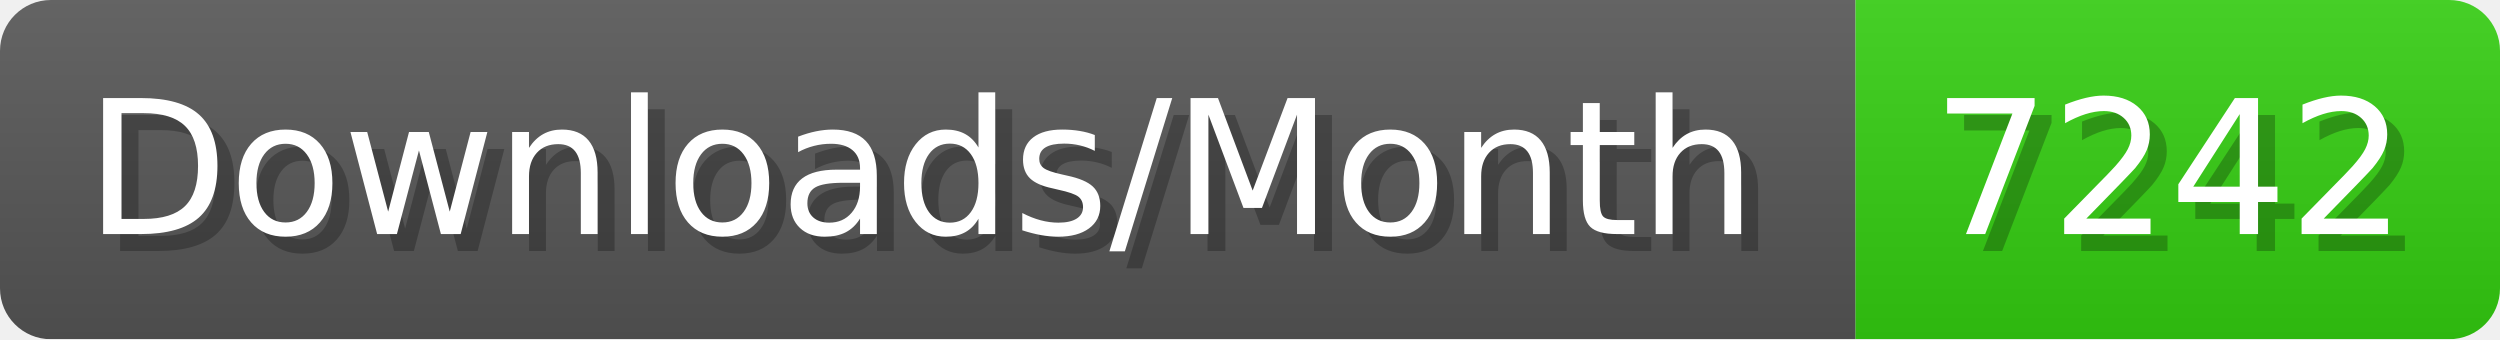
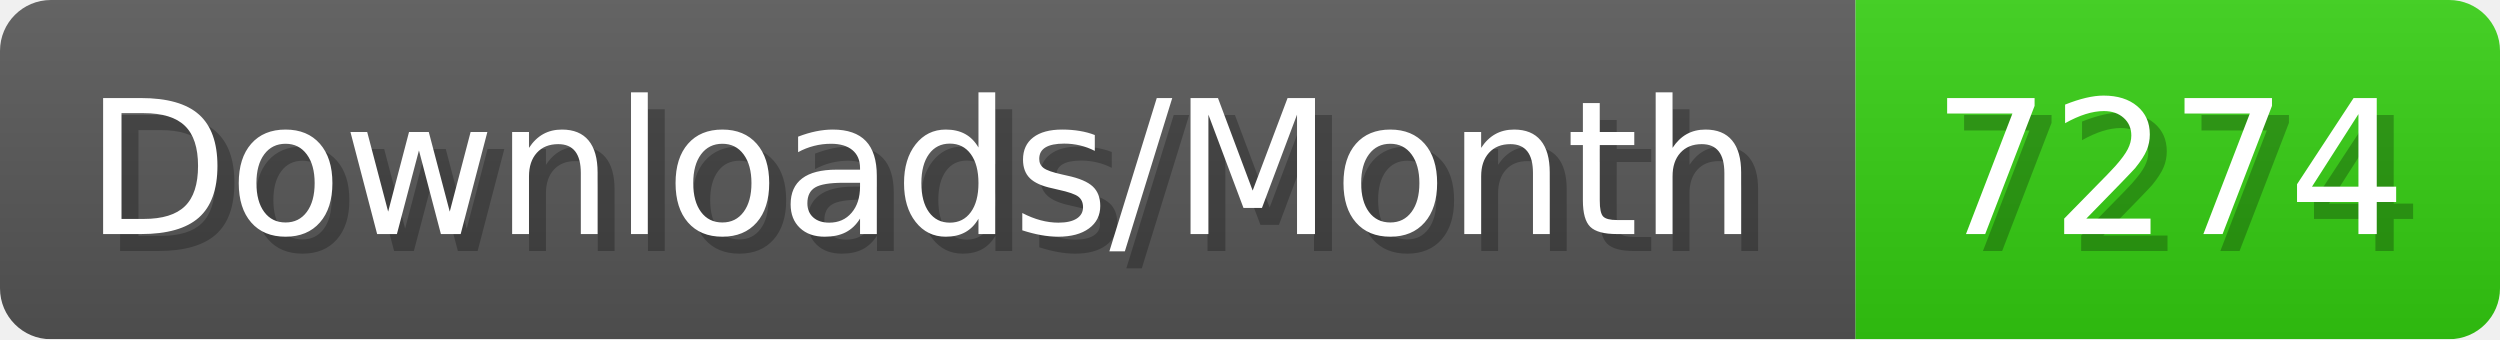
- <svg xmlns="http://www.w3.org/2000/svg" width="147.4" height="20" viewBox="0 0 1474 200" role="img" aria-label="Downloads/Month: 7242">
+ <svg xmlns="http://www.w3.org/2000/svg" width="147.4" height="20" viewBox="0 0 1474 200" role="img" aria-label="Downloads/Month: 7274">
  <linearGradient id="YlXUI" x2="0" y2="100%">
    <stop offset="0" stop-opacity=".1" stop-color="#EEE" />
    <stop offset="1" stop-opacity=".1" />
  </linearGradient>
  <mask id="JHhop">
    <rect width="1474" height="200" rx="30" fill="#FFF" />
  </mask>
  <g mask="url(#JHhop)">
    <rect width="1094" height="200" fill="#555" />
    <rect width="380" height="200" fill="#3C1" x="1094" />
    <rect width="1474" height="200" fill="url(#YlXUI)" />
  </g>
  <g aria-hidden="true" fill="#fff" text-anchor="start" font-family="Verdana,DejaVu Sans,sans-serif" font-size="110">
    <text x="60" y="148" textLength="994" fill="#000" opacity="0.25">Downloads/Month</text>
    <text x="50" y="138" textLength="994">Downloads/Month</text>
-     <text x="1149" y="148" textLength="280" fill="#000" opacity="0.25">7242</text>
-     <text x="1139" y="138" textLength="280">7242</text>
+     <text x="1149" y="148" textLength="280" fill="#000" opacity="0.25">7274</text>
+     <text x="1139" y="138" textLength="280">7274</text>
  </g>
</svg>
